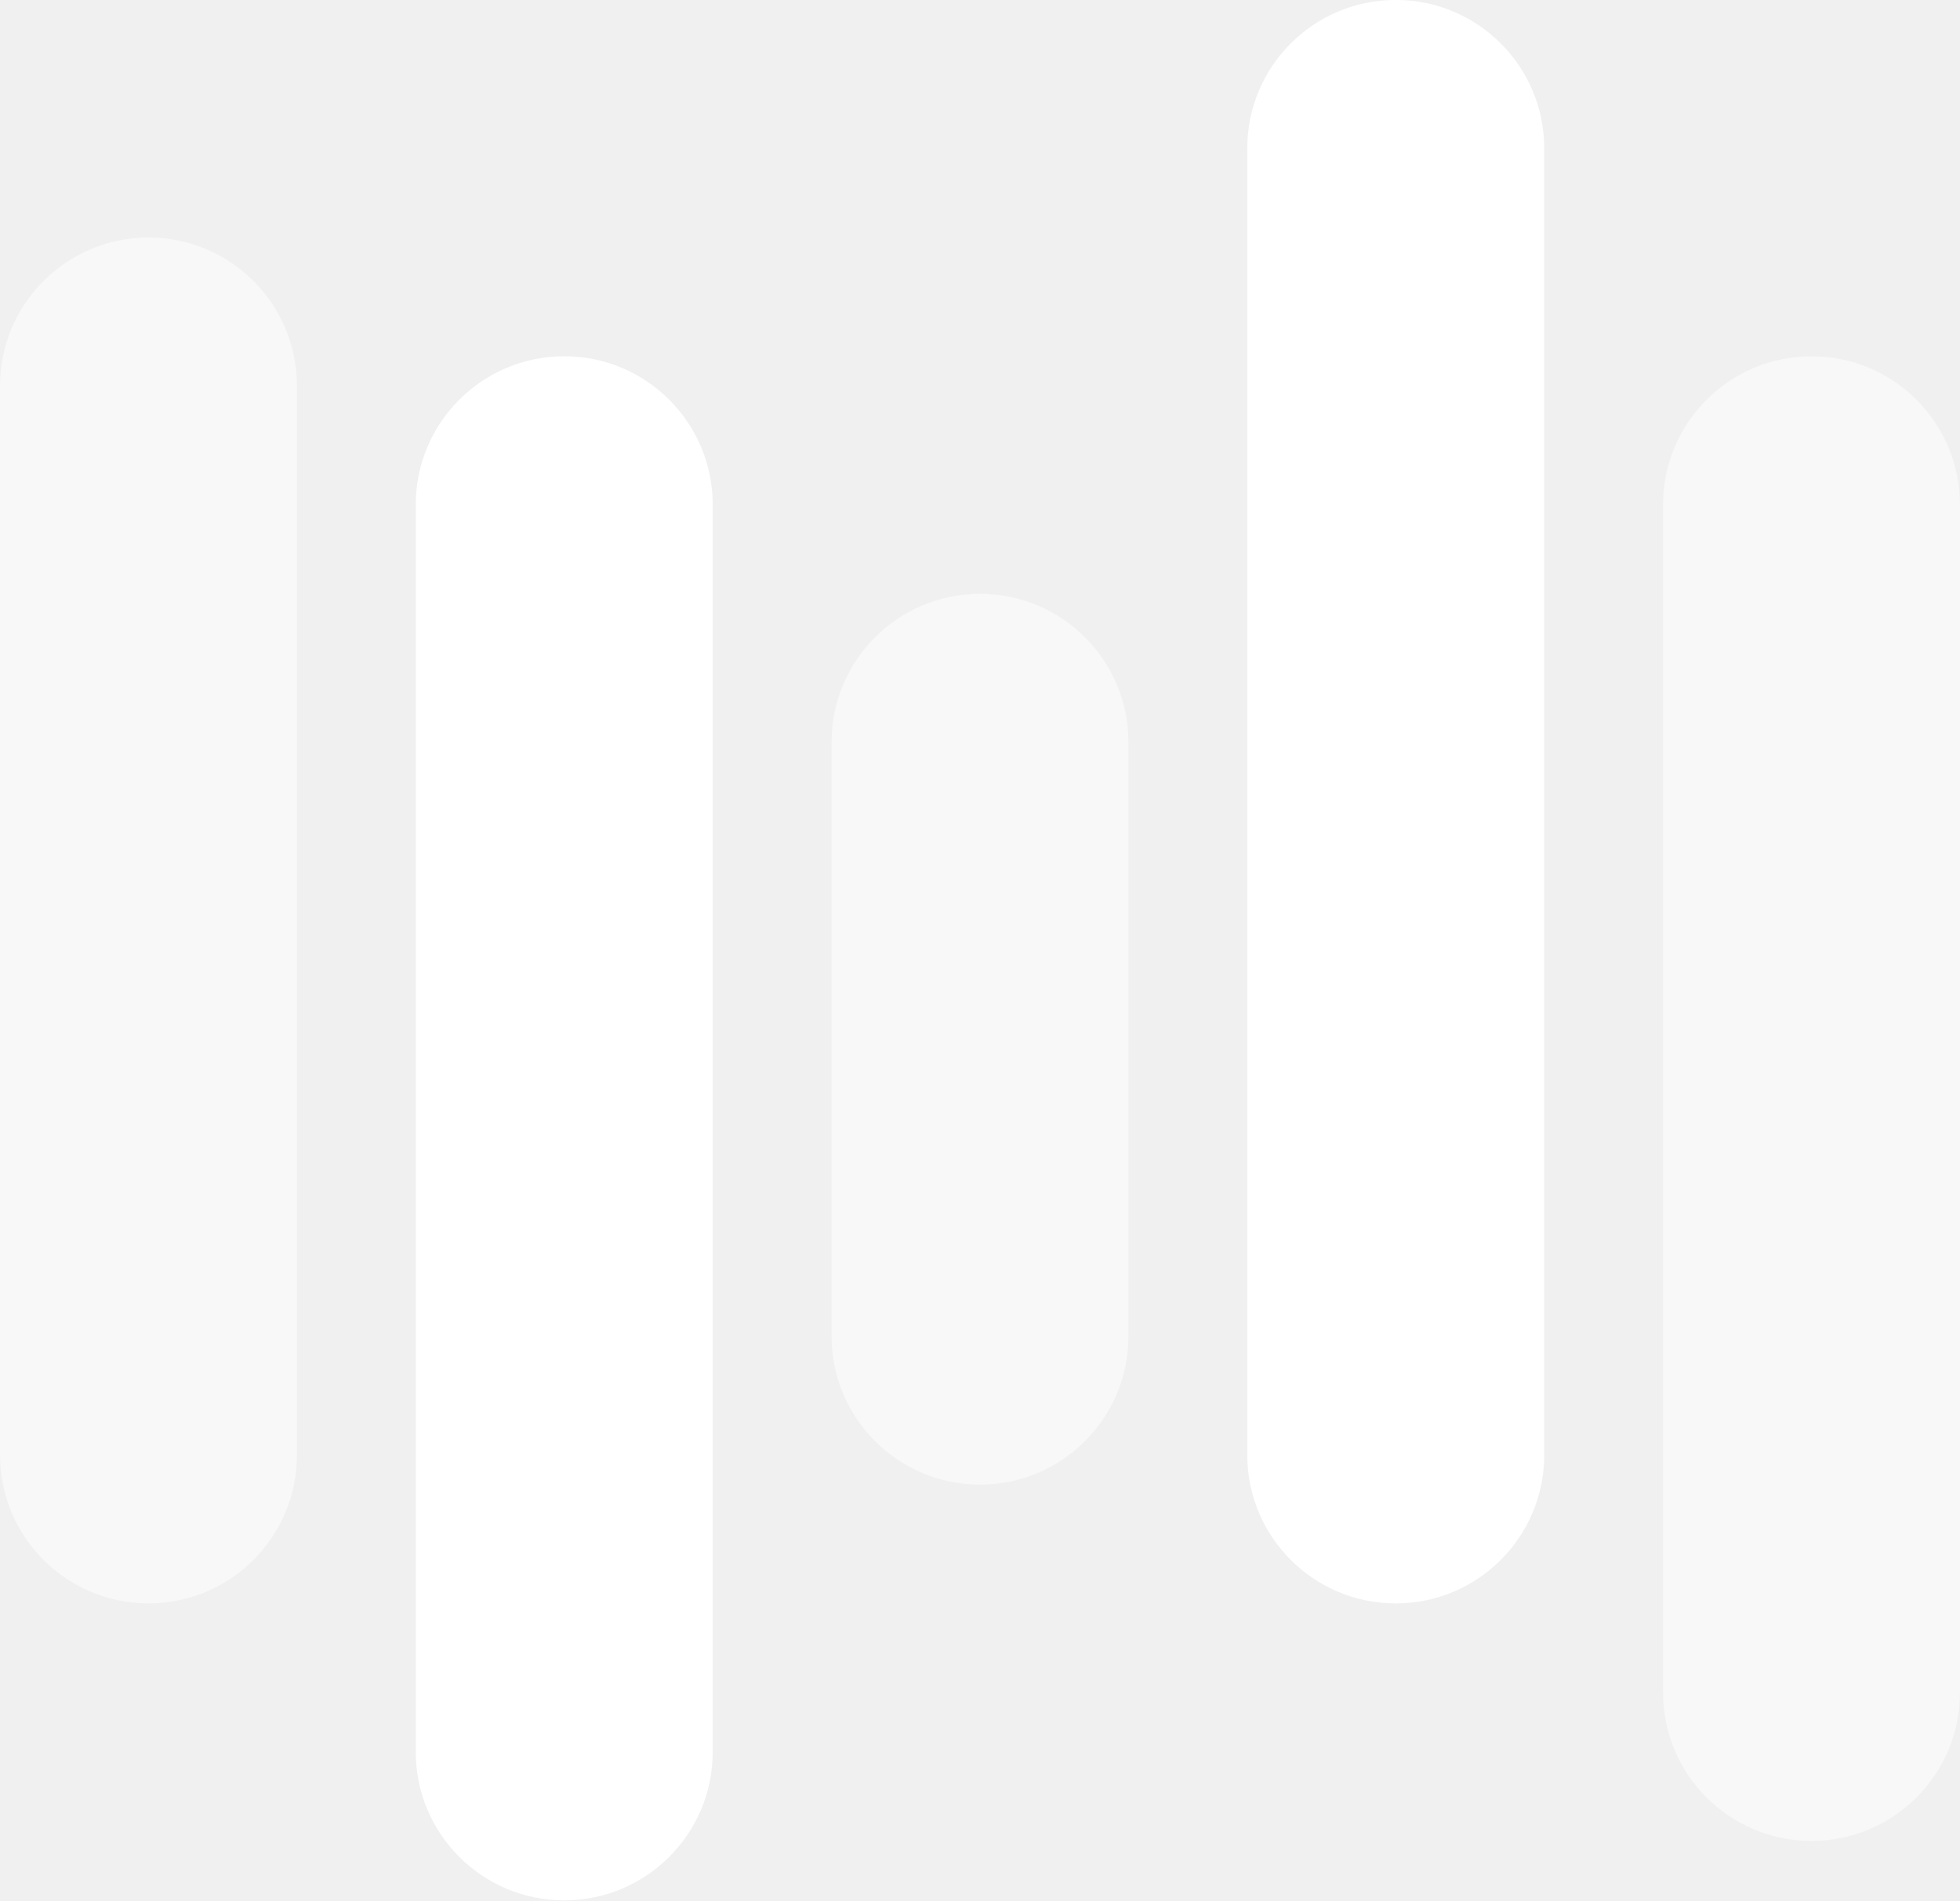
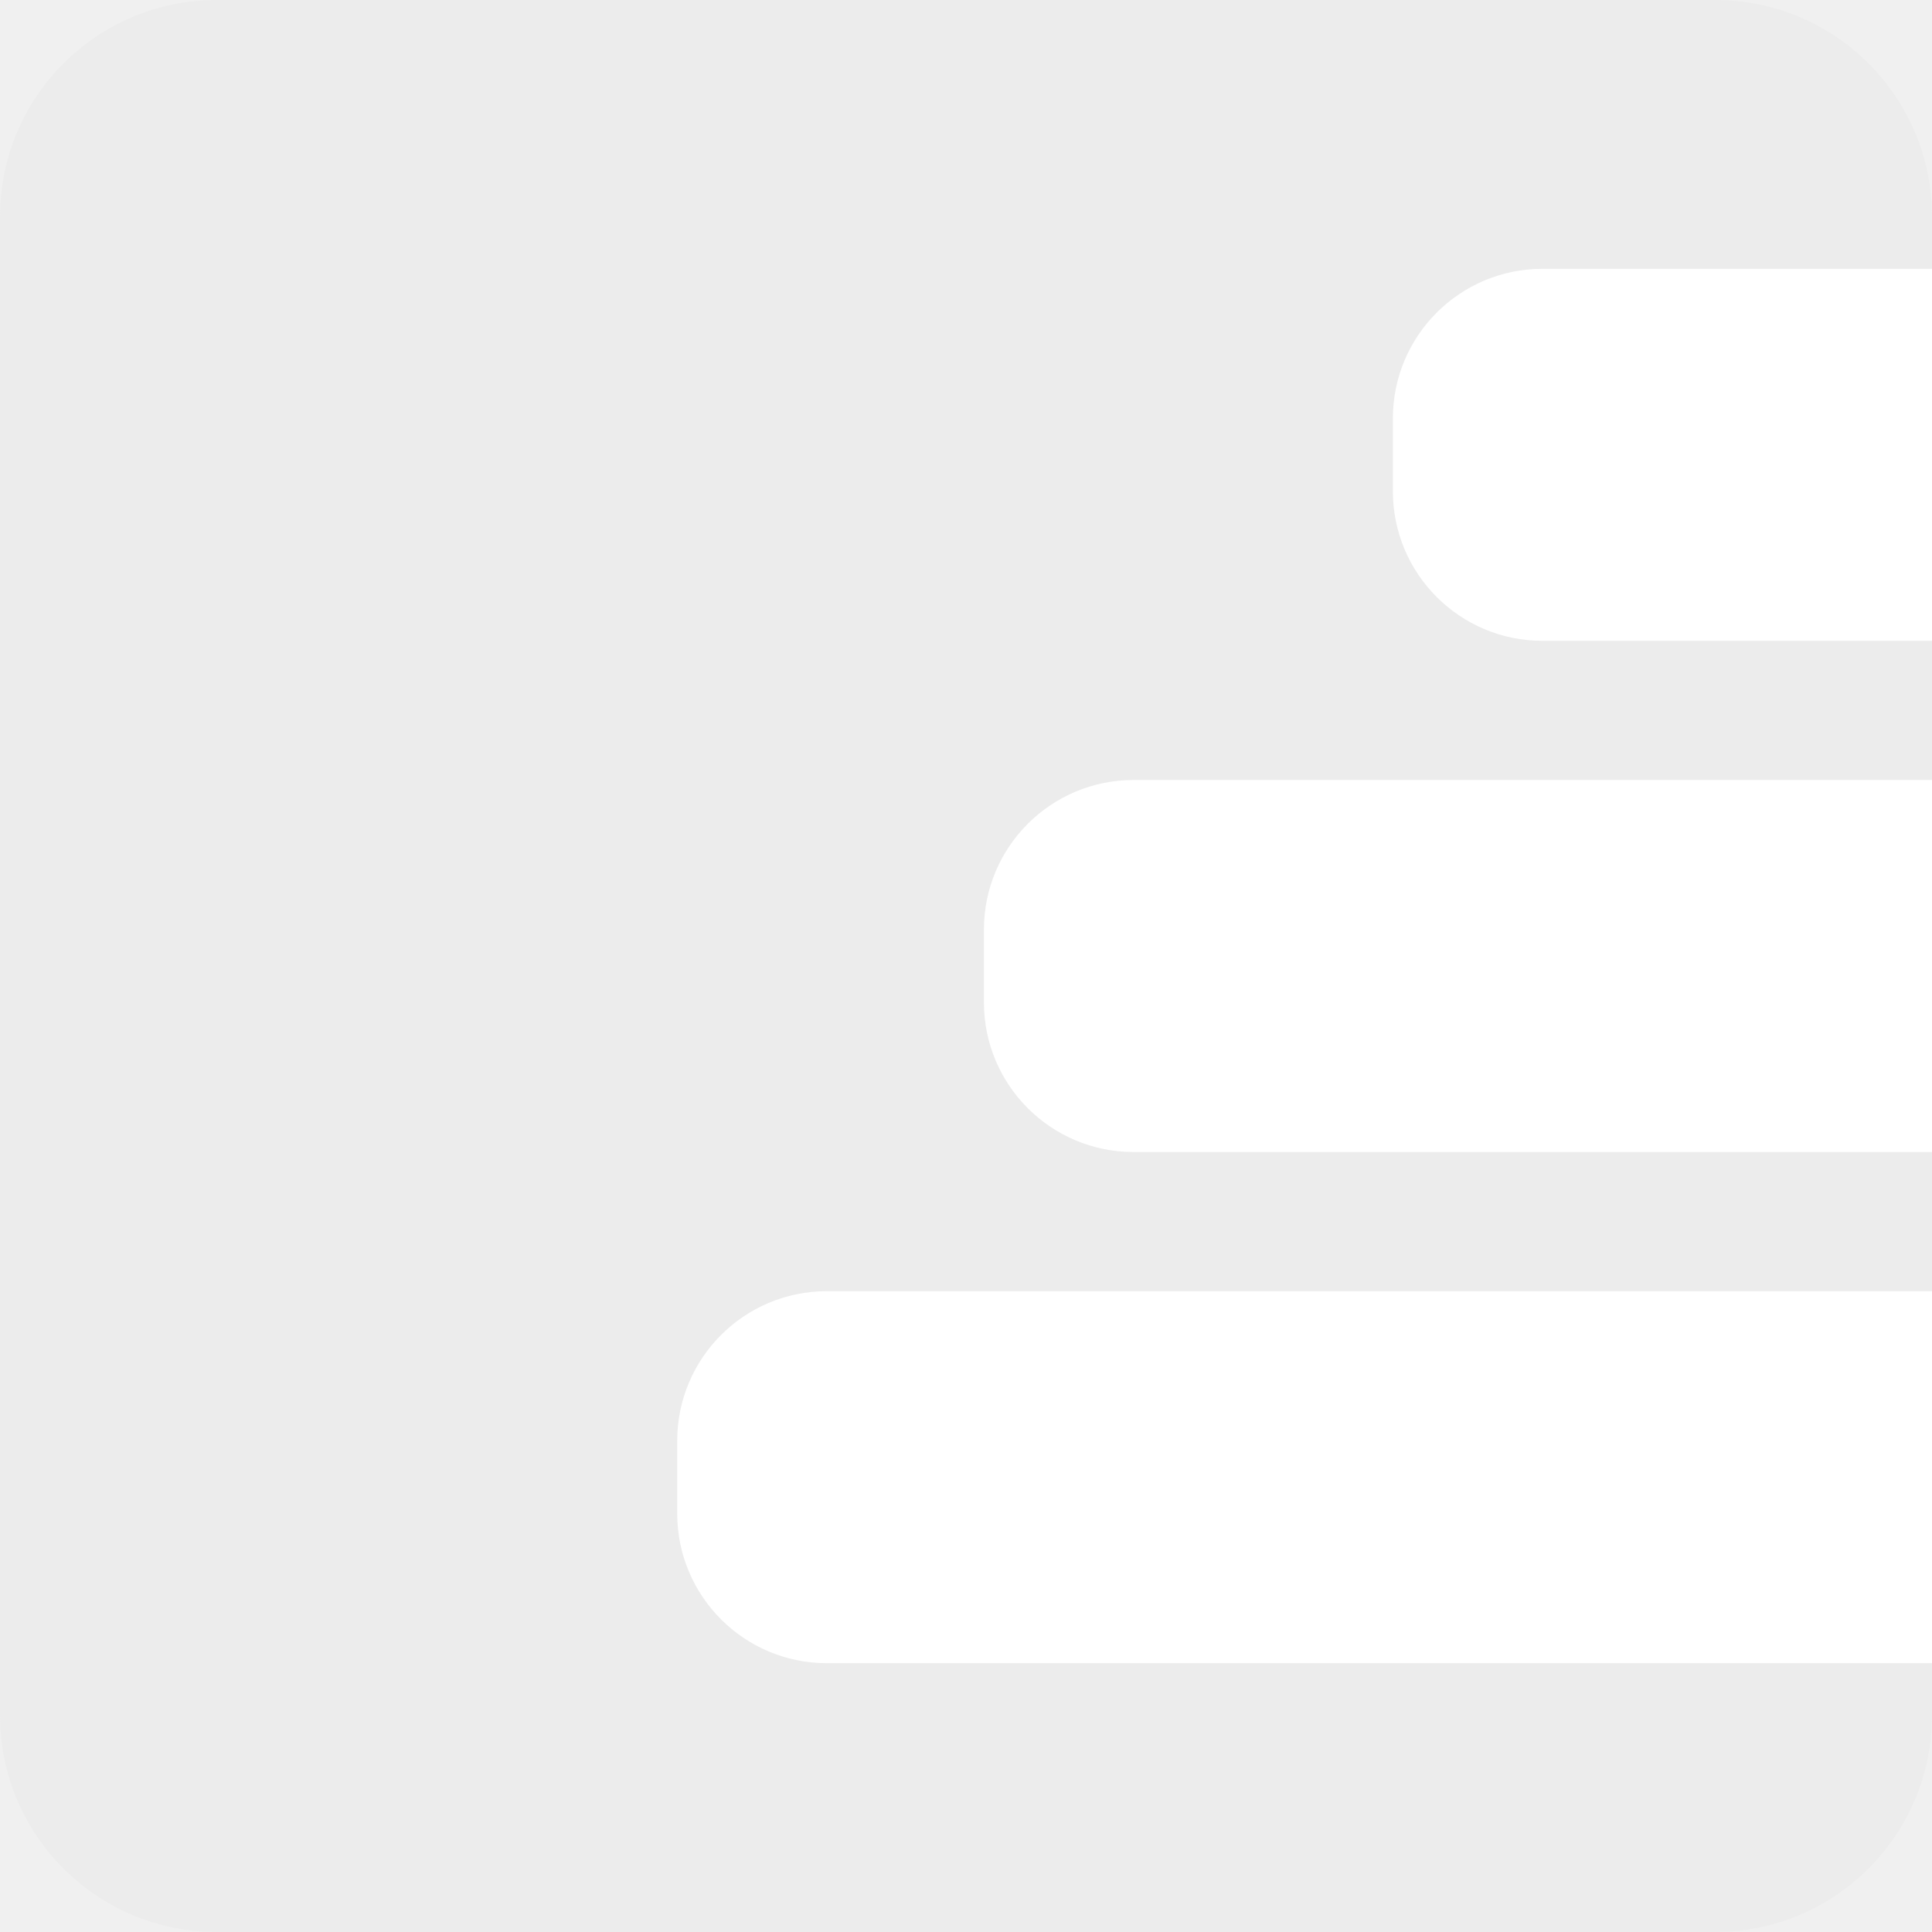
- <svg xmlns="http://www.w3.org/2000/svg" width="33" height="32" viewBox="0 0 33 32" fill="none">
-   <path opacity="0.5" d="M5 6.499C5 5.118 3.881 3.999 2.5 3.999C1.119 3.999 0 5.118 0 6.499V24.499C0 25.88 1.119 26.999 2.5 26.999C3.881 26.999 5 25.88 5 24.499V6.499Z" fill="white" />
-   <path d="M12 8.499C12 7.118 10.881 5.999 9.5 5.999C8.119 5.999 7 7.118 7 8.499V29.499C7 30.88 8.119 31.999 9.5 31.999C10.881 31.999 12 30.88 12 29.499V8.499Z" fill="white" />
-   <path opacity="0.5" d="M19 12.499C19 11.118 17.881 9.999 16.5 9.999C15.119 9.999 14 11.118 14 12.499V22.499C14 23.88 15.119 24.999 16.5 24.999C17.881 24.999 19 23.88 19 22.499V12.499Z" fill="white" />
-   <path d="M26 2.499C26 1.118 24.881 -0.001 23.5 -0.001C22.119 -0.001 21 1.118 21 2.499V24.499C21 25.88 22.119 26.999 23.5 26.999C24.881 26.999 26 25.88 26 24.499V2.499Z" fill="white" />
-   <path opacity="0.5" d="M33 8.499C33 7.118 31.881 5.999 30.5 5.999C29.119 5.999 28 7.118 28 8.499V28.499C28 29.88 29.119 30.999 30.5 30.999C31.881 30.999 33 29.88 33 28.499V8.499Z" fill="white" />
+ <svg xmlns="http://www.w3.org/2000/svg" id="svg917" version="1.1" viewBox="0 0 100 100" height="100mm" width="100mm">
+   <defs id="defs911">
+     <clipPath clipPathUnits="userSpaceOnUse" id="clipPath858">
+       <rect ry="11.212" y="54.377" x="27.183" height="100" width="100" id="rect860" style="opacity:1;fill:#1da1f2;fill-opacity:1;stroke:#000000;stroke-width:0;stroke-linecap:round;stroke-linejoin:round;paint-order:stroke fill markers" />
+     </clipPath>
+   </defs>
+   <g transform="translate(-61.125,-65.66071)" id="layer1">
+     <g transform="translate(-105.963,97.36927)" id="g891">
+       <rect style="fill:#ececec;fill-opacity:1;stroke:#000000;stroke-width:0;stroke-linecap:round;stroke-linejoin:round;paint-order:stroke fill markers" id="rect869" width="100" height="100" x="167.088" y="-31.709" ry="11.212" />
+       <g transform="translate(139.9048,-86.08572)" id="g877" clip-path="url(#clipPath858)">
+         <rect ry="7.744" y="68.291" x="99.278" height="19.255" width="67.81" id="rect871" style="fill:#ffffff;fill-opacity:1;stroke:#000000;stroke-width:0;stroke-linecap:round;stroke-linejoin:round;paint-order:stroke fill markers" />
+         <rect style="fill:#ffffff;fill-opacity:1;stroke:#000000;stroke-width:0;stroke-linecap:round;stroke-linejoin:round;paint-order:stroke fill markers" id="rect873" width="67.81" height="19.255" x="78.111" y="94.75" ry="7.744" />
+         <rect ry="7.744" y="121.208" x="62.236" height="19.255" width="79.054" id="rect875" style="fill:#ffffff;fill-opacity:1;stroke:#000000;stroke-width:0;stroke-linecap:round;stroke-linejoin:round;paint-order:stroke fill markers" />
+       </g>
+     </g>
+   </g>
</svg>
